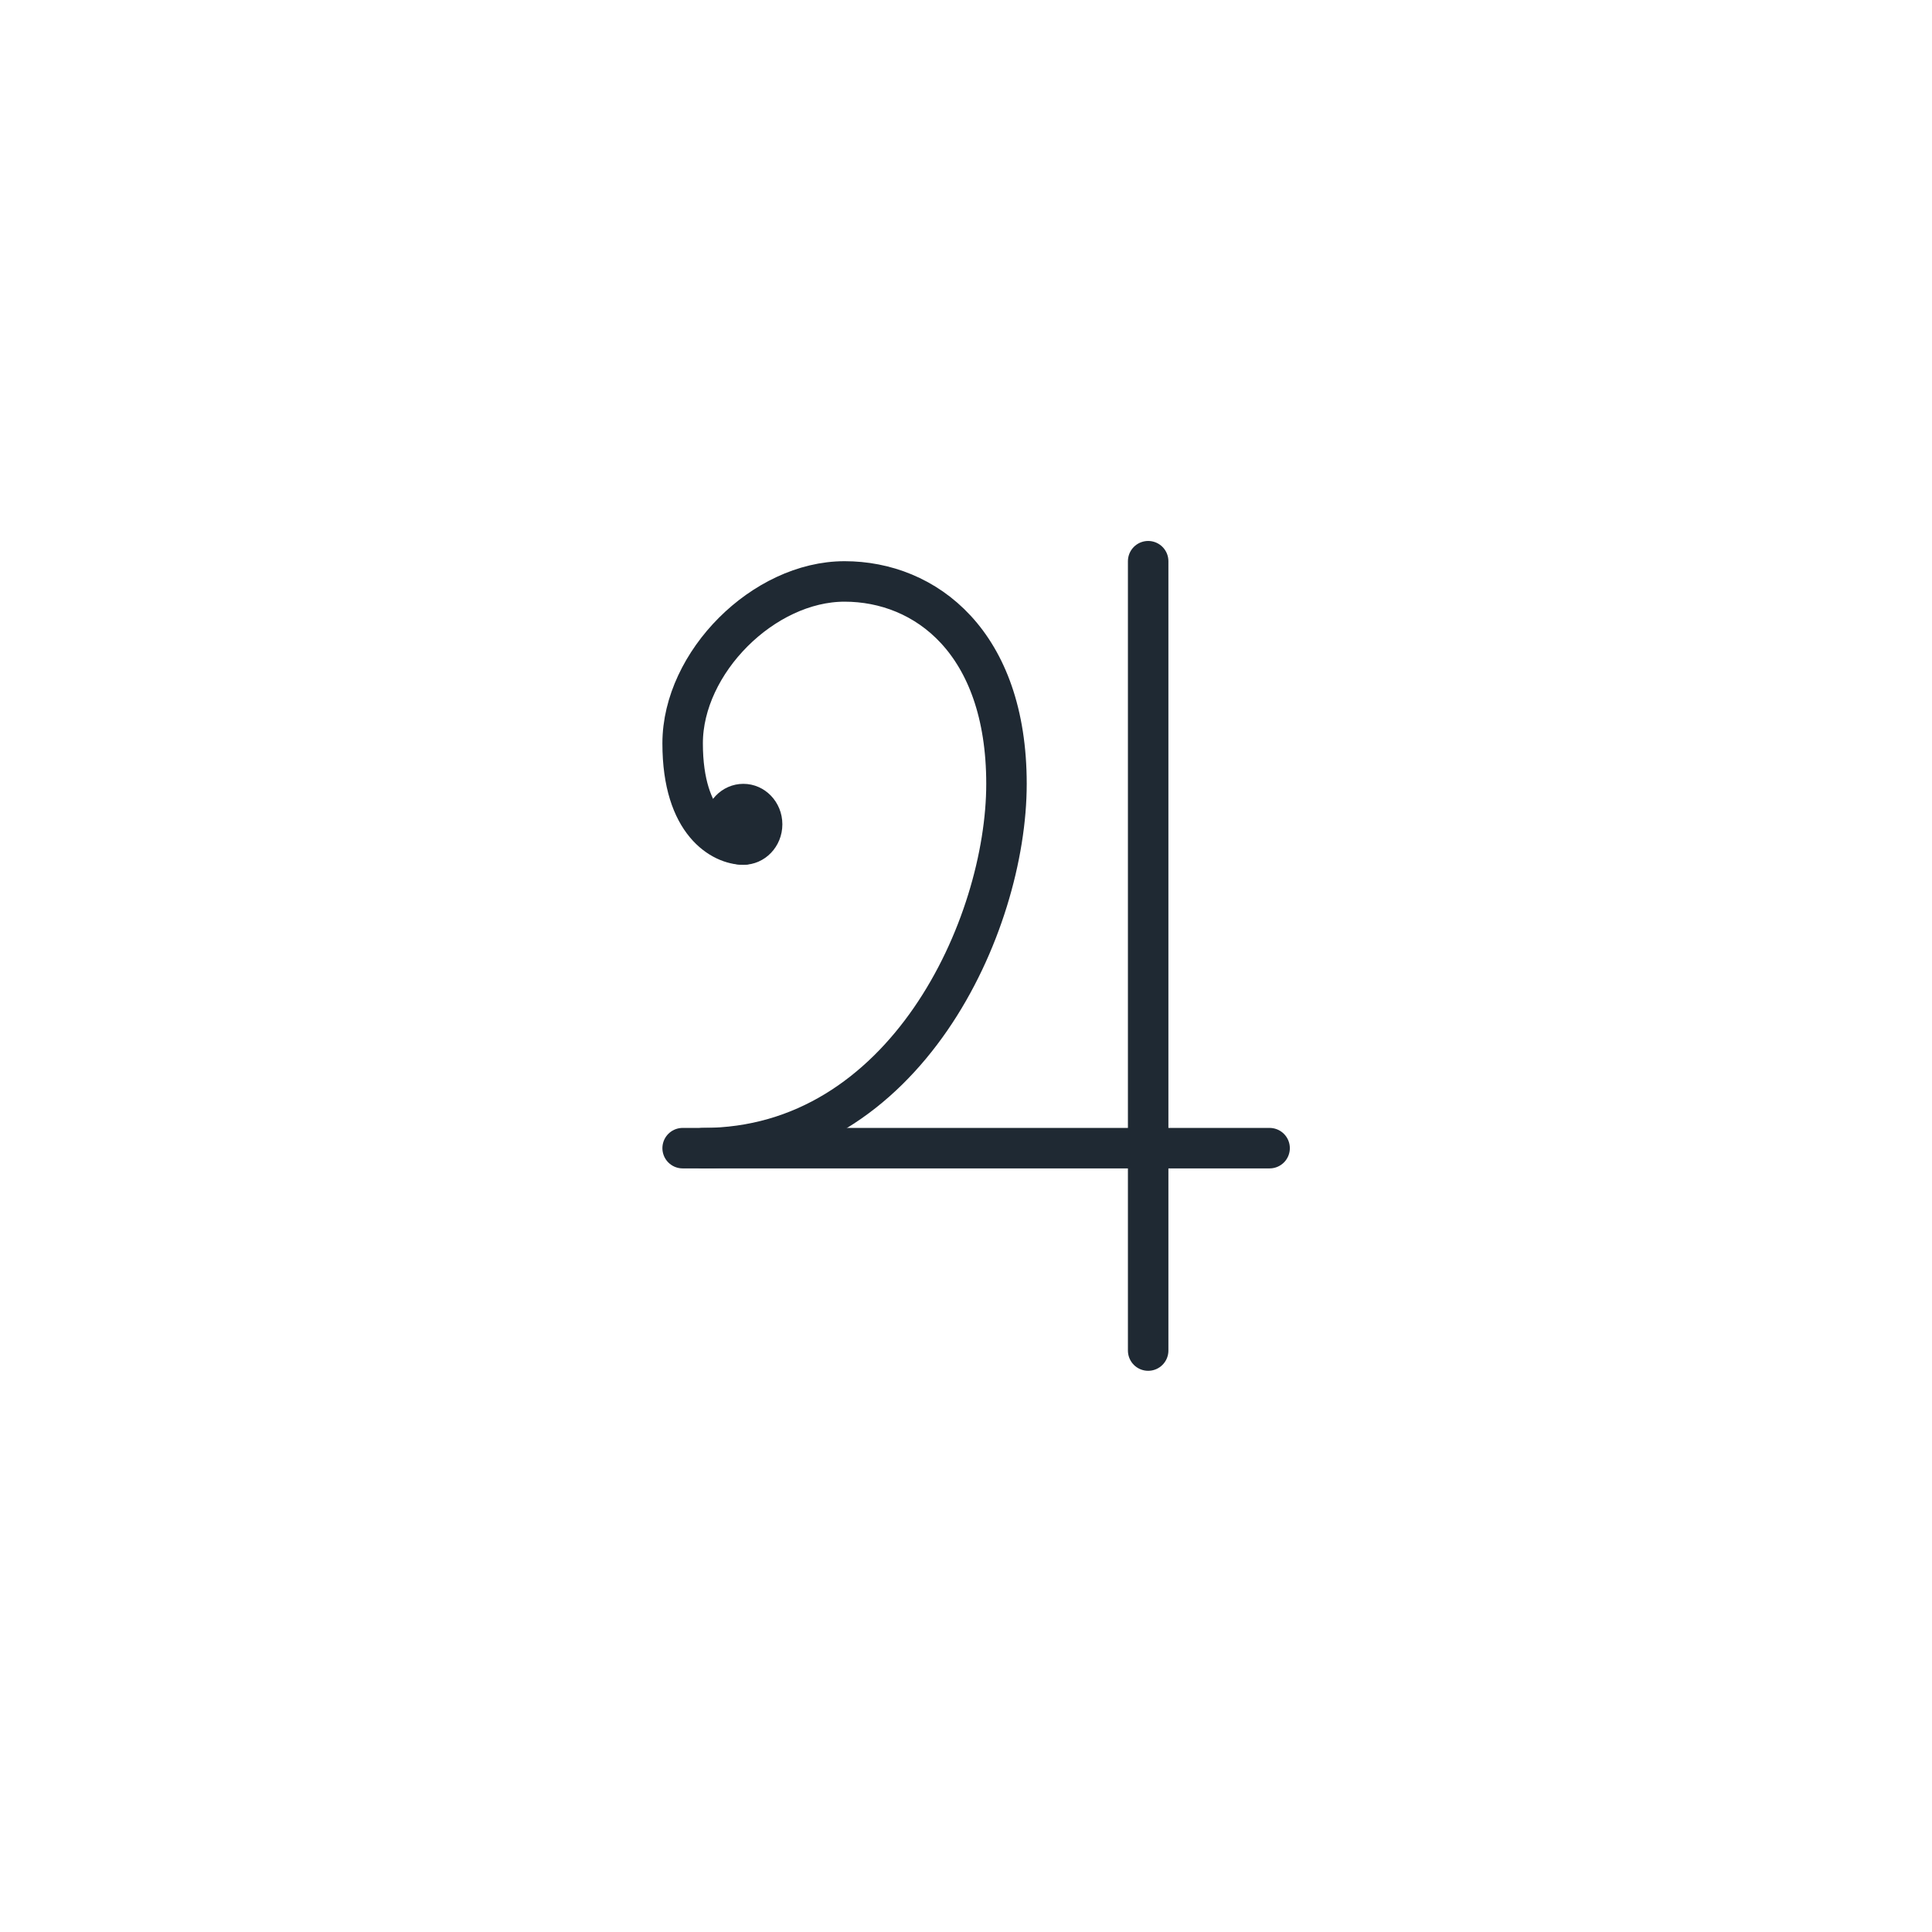
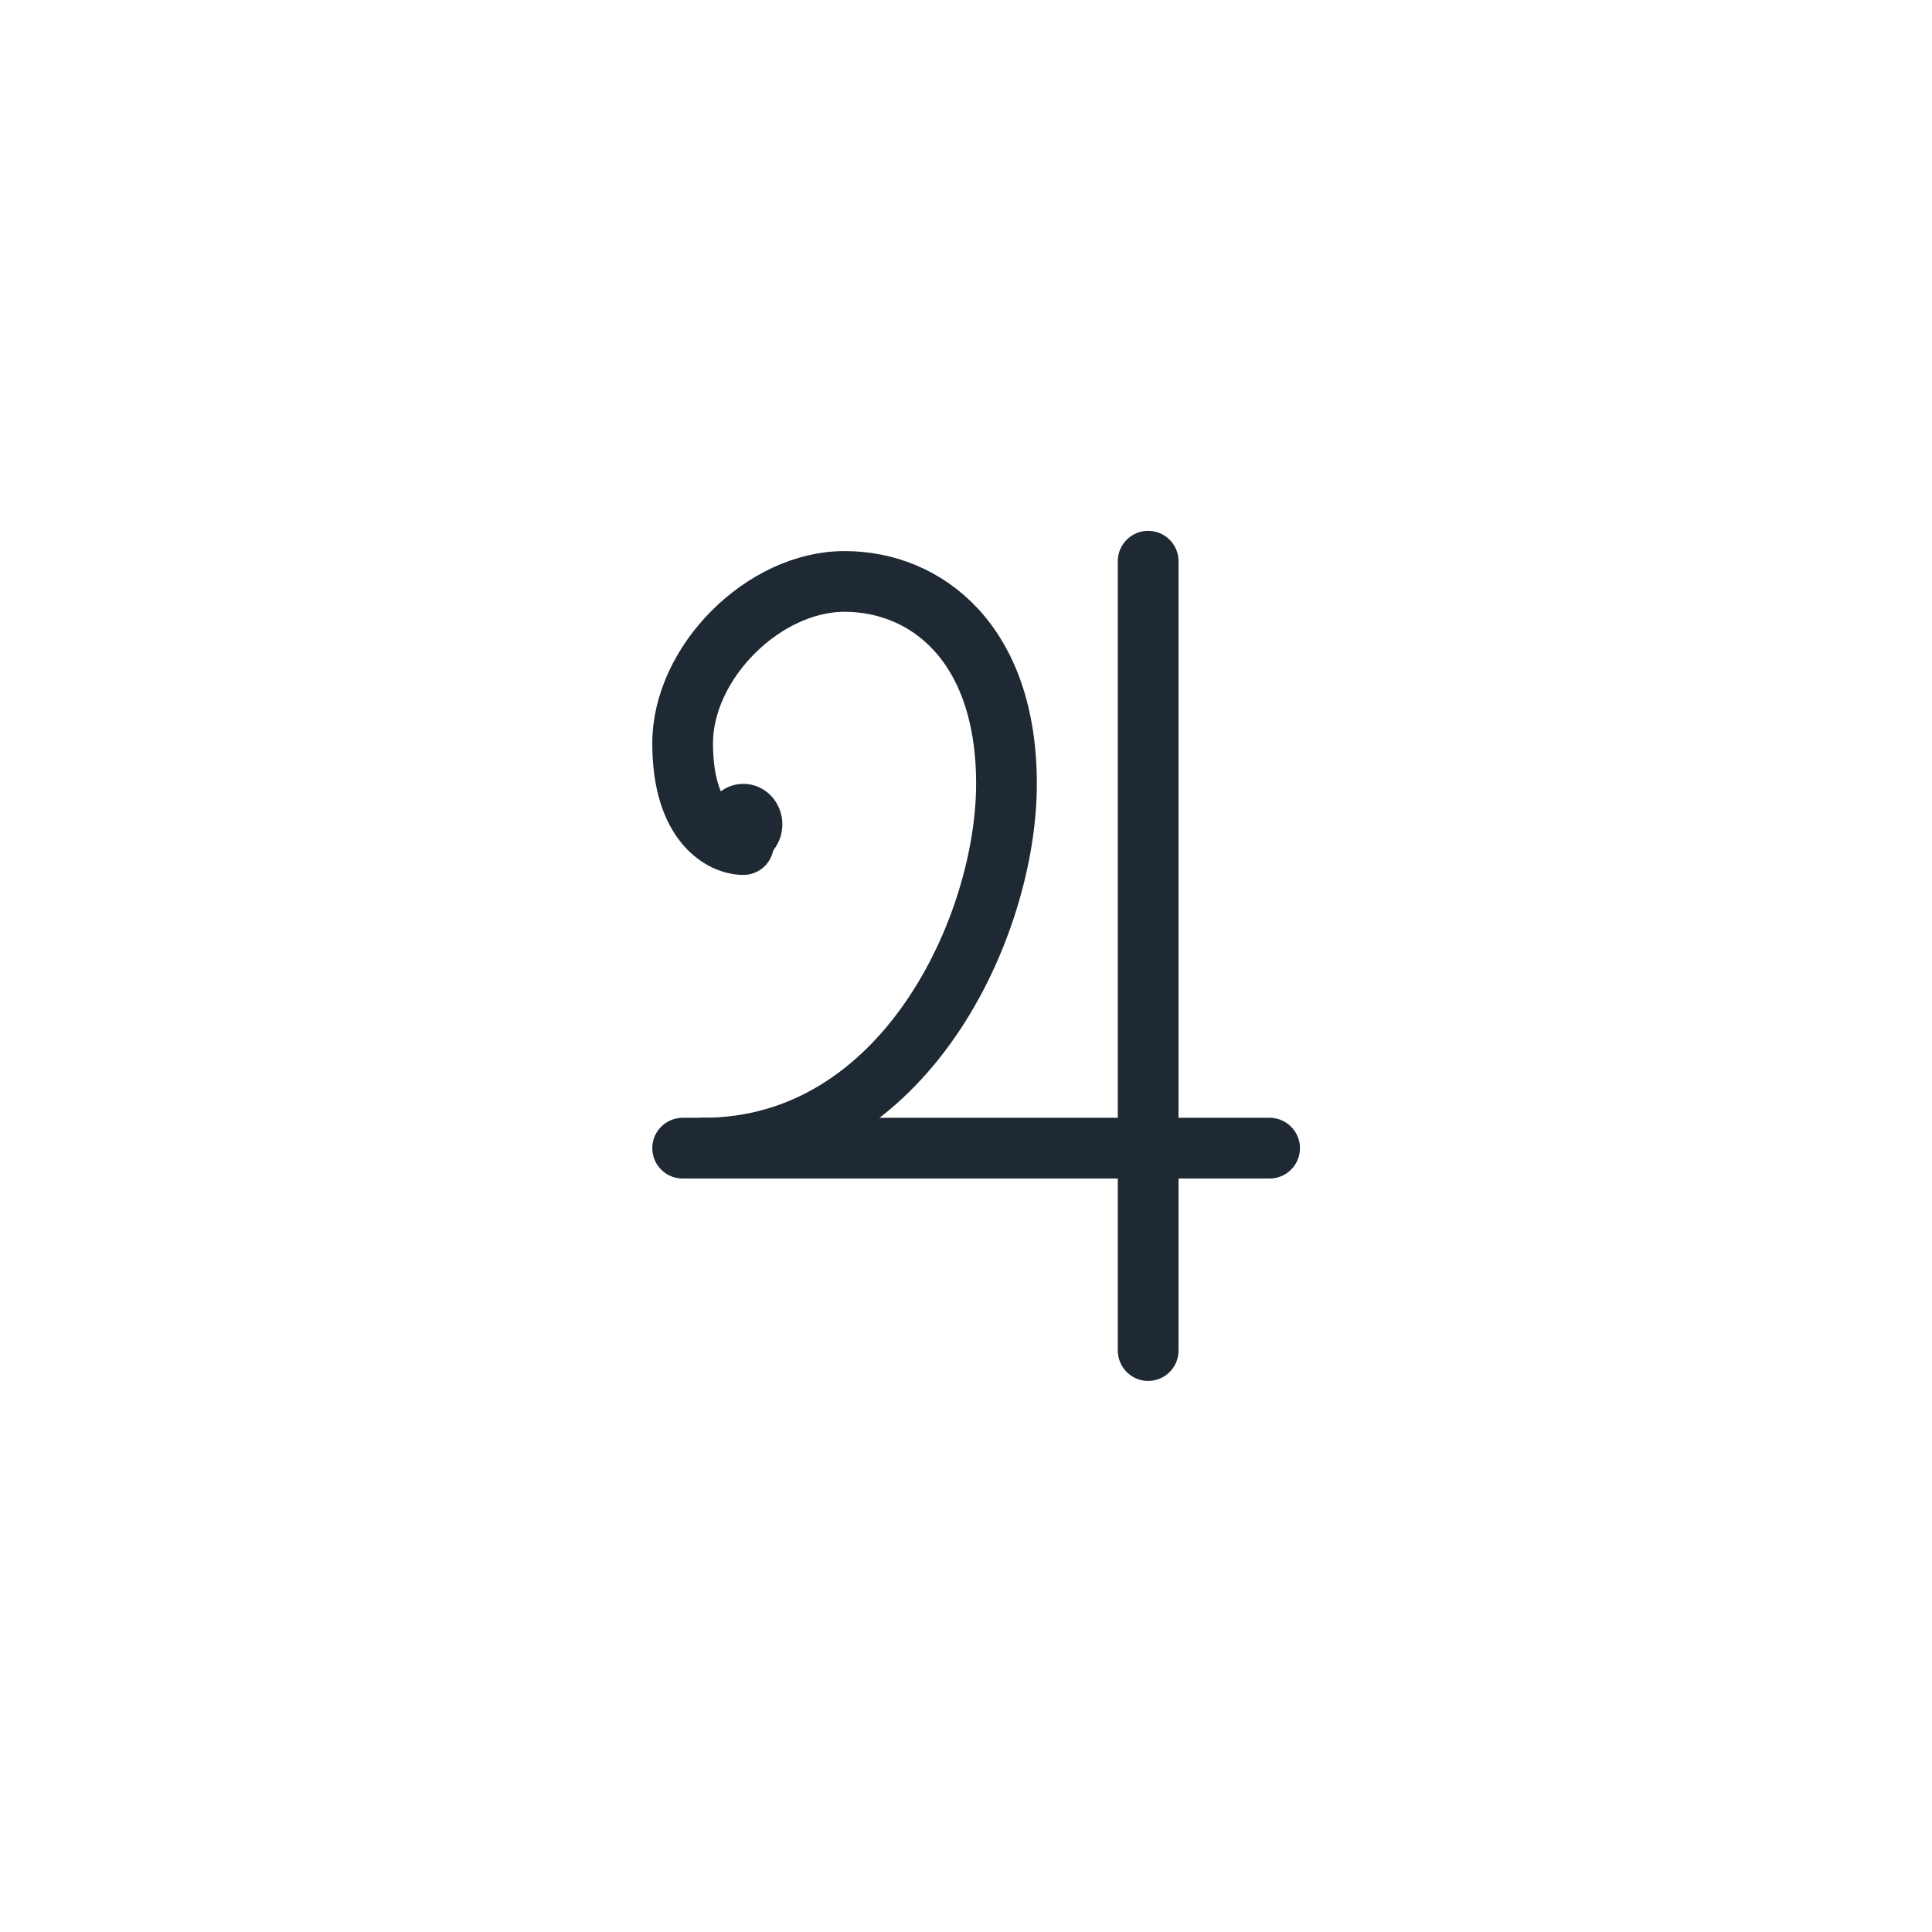
<svg xmlns="http://www.w3.org/2000/svg" data-astro-glyph="jupiter" data-astro-glyph-category="planet" width="48" height="48" viewBox="0 0 48 48">
  <g transform="translate(24 24) scale(24)" color="#1f2933" fill="none" stroke="#1f2933" stroke-width="0.14" stroke-linecap="round" stroke-linejoin="round">
    <g transform="scale(0.0209524) translate(-165 -115)">
-       <path d="M 174,95 L 174,134" fill="none" stroke="currentColor" stroke-width="2" stroke-linecap="round" stroke-linejoin="round" />
-       <path d="M 180,124 L 151,124" fill="none" stroke="currentColor" stroke-width="2" stroke-linecap="round" stroke-linejoin="round" />
-       <path d="M 154,109 C 153,109 151,108 151,104 C 151,100 155,96 159,96 C 163,96 167,99 167,106 C 167,113 162,124 152,124" fill="none" stroke="currentColor" stroke-width="2" stroke-linecap="round" stroke-linejoin="round" />
+       <path d="M 174,95 L 174,134" fill="none" stroke="currentColor" stroke-width="3" stroke-linecap="round" stroke-linejoin="round" />
+       <path d="M 180,124 L 151,124" fill="none" stroke="currentColor" stroke-width="3" stroke-linecap="round" stroke-linejoin="round" />
+       <path d="M 154,109 C 153,109 151,108 151,104 C 151,100 155,96 159,96 C 163,96 167,99 167,106 C 167,113 162,124 152,124" fill="none" stroke="currentColor" stroke-width="3" stroke-linecap="round" stroke-linejoin="round" />
      <path d="M 156 109.5 A 0.5 0.5 0 1 1  155,109.5 A 0.5 0.5 0 1 1  156 109.5 z" transform="matrix(3.85432,0,0,3.99998,-445.3468,-329.9978)" fill="currentColor" stroke="none" stroke-linecap="round" stroke-linejoin="round" />
    </g>
  </g>
</svg>
